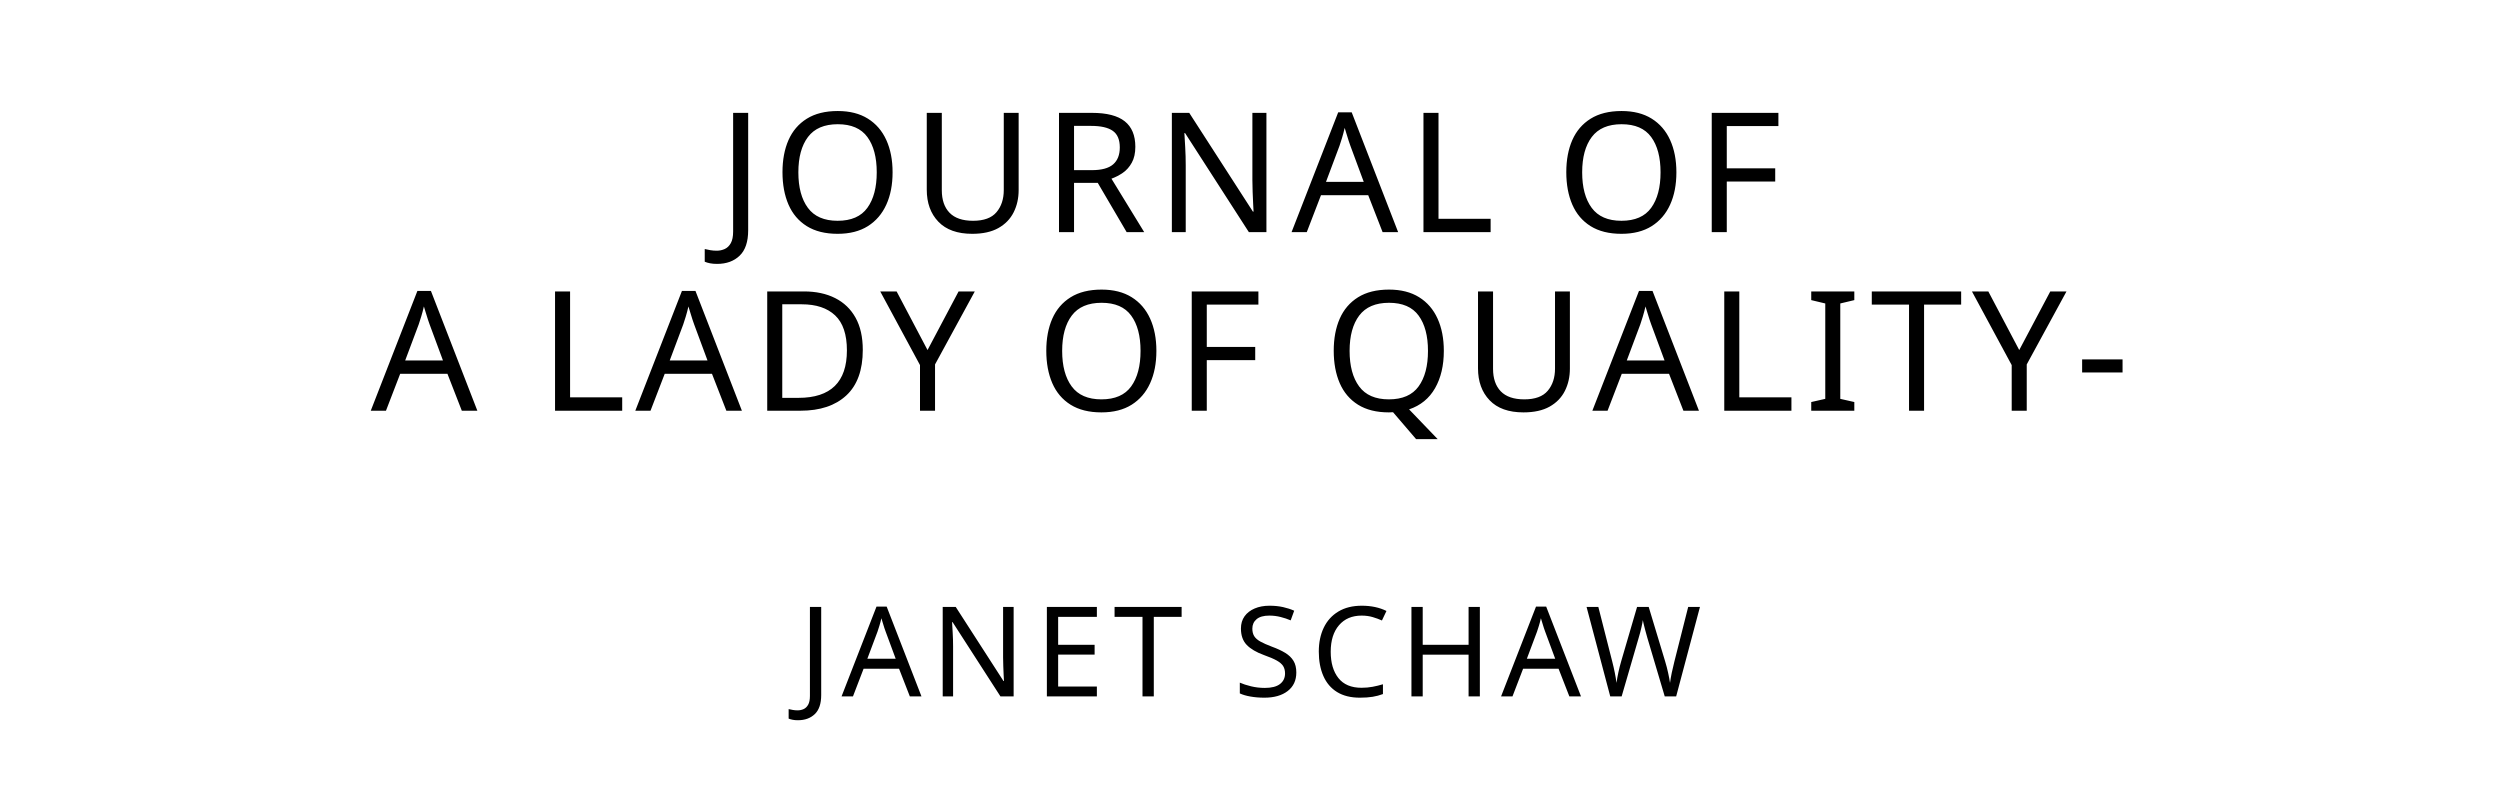
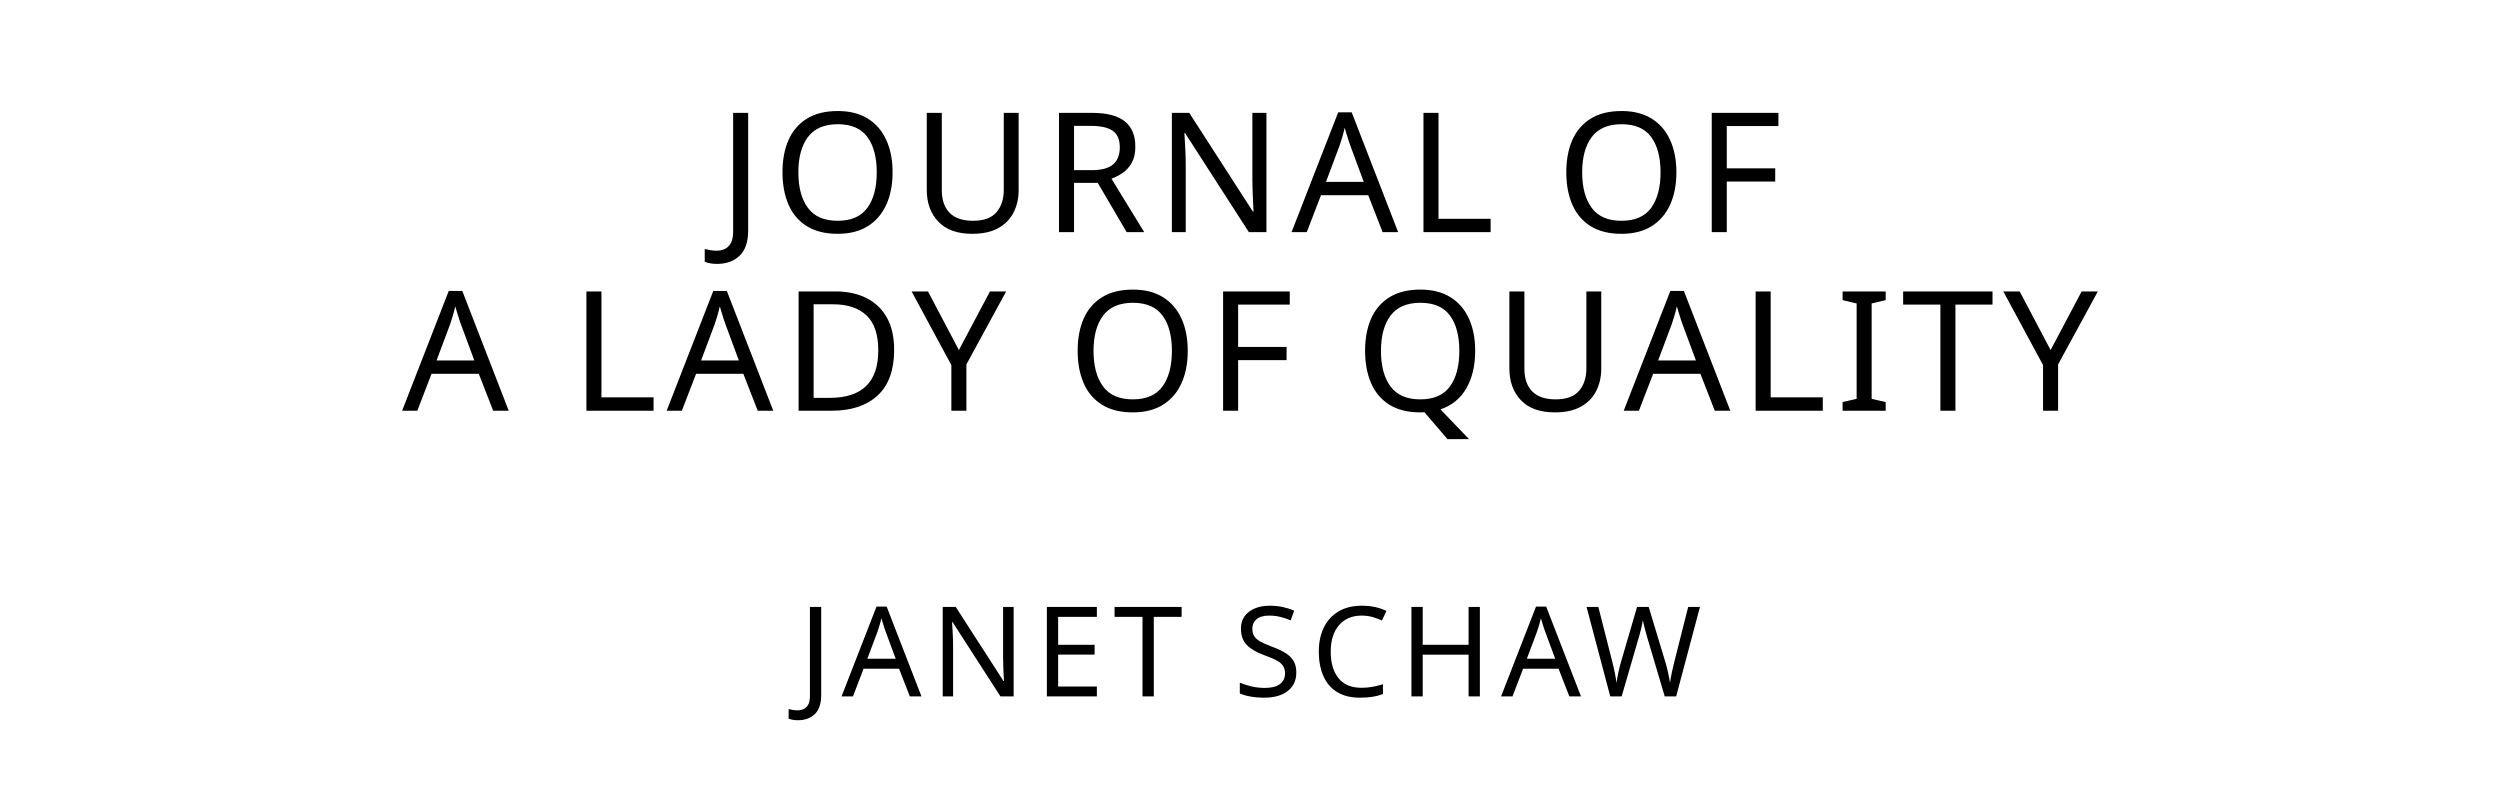
<svg xmlns="http://www.w3.org/2000/svg" version="1.1" viewBox="0 0 1400 440">
  <style type="text/css">
		text{
			font-family: "League Spartan";
			letter-spacing: 5px;
			text-anchor: middle;
		}

		.title{
			font-size: 93.567px;
		}

		.author{
			font-size: 70.175px;
		}
	</style>
  <text class="title" x="700" y="130">JOURNAL OF</text>
-   <text class="title" x="700" y="230">A LADY OF QUALITY-</text>
+   <text class="title" x="700" y="230">A LADY OF QUALITY</text>
  <text class="author" x="700" y="390">JANET SCHAW</text>
</svg>
